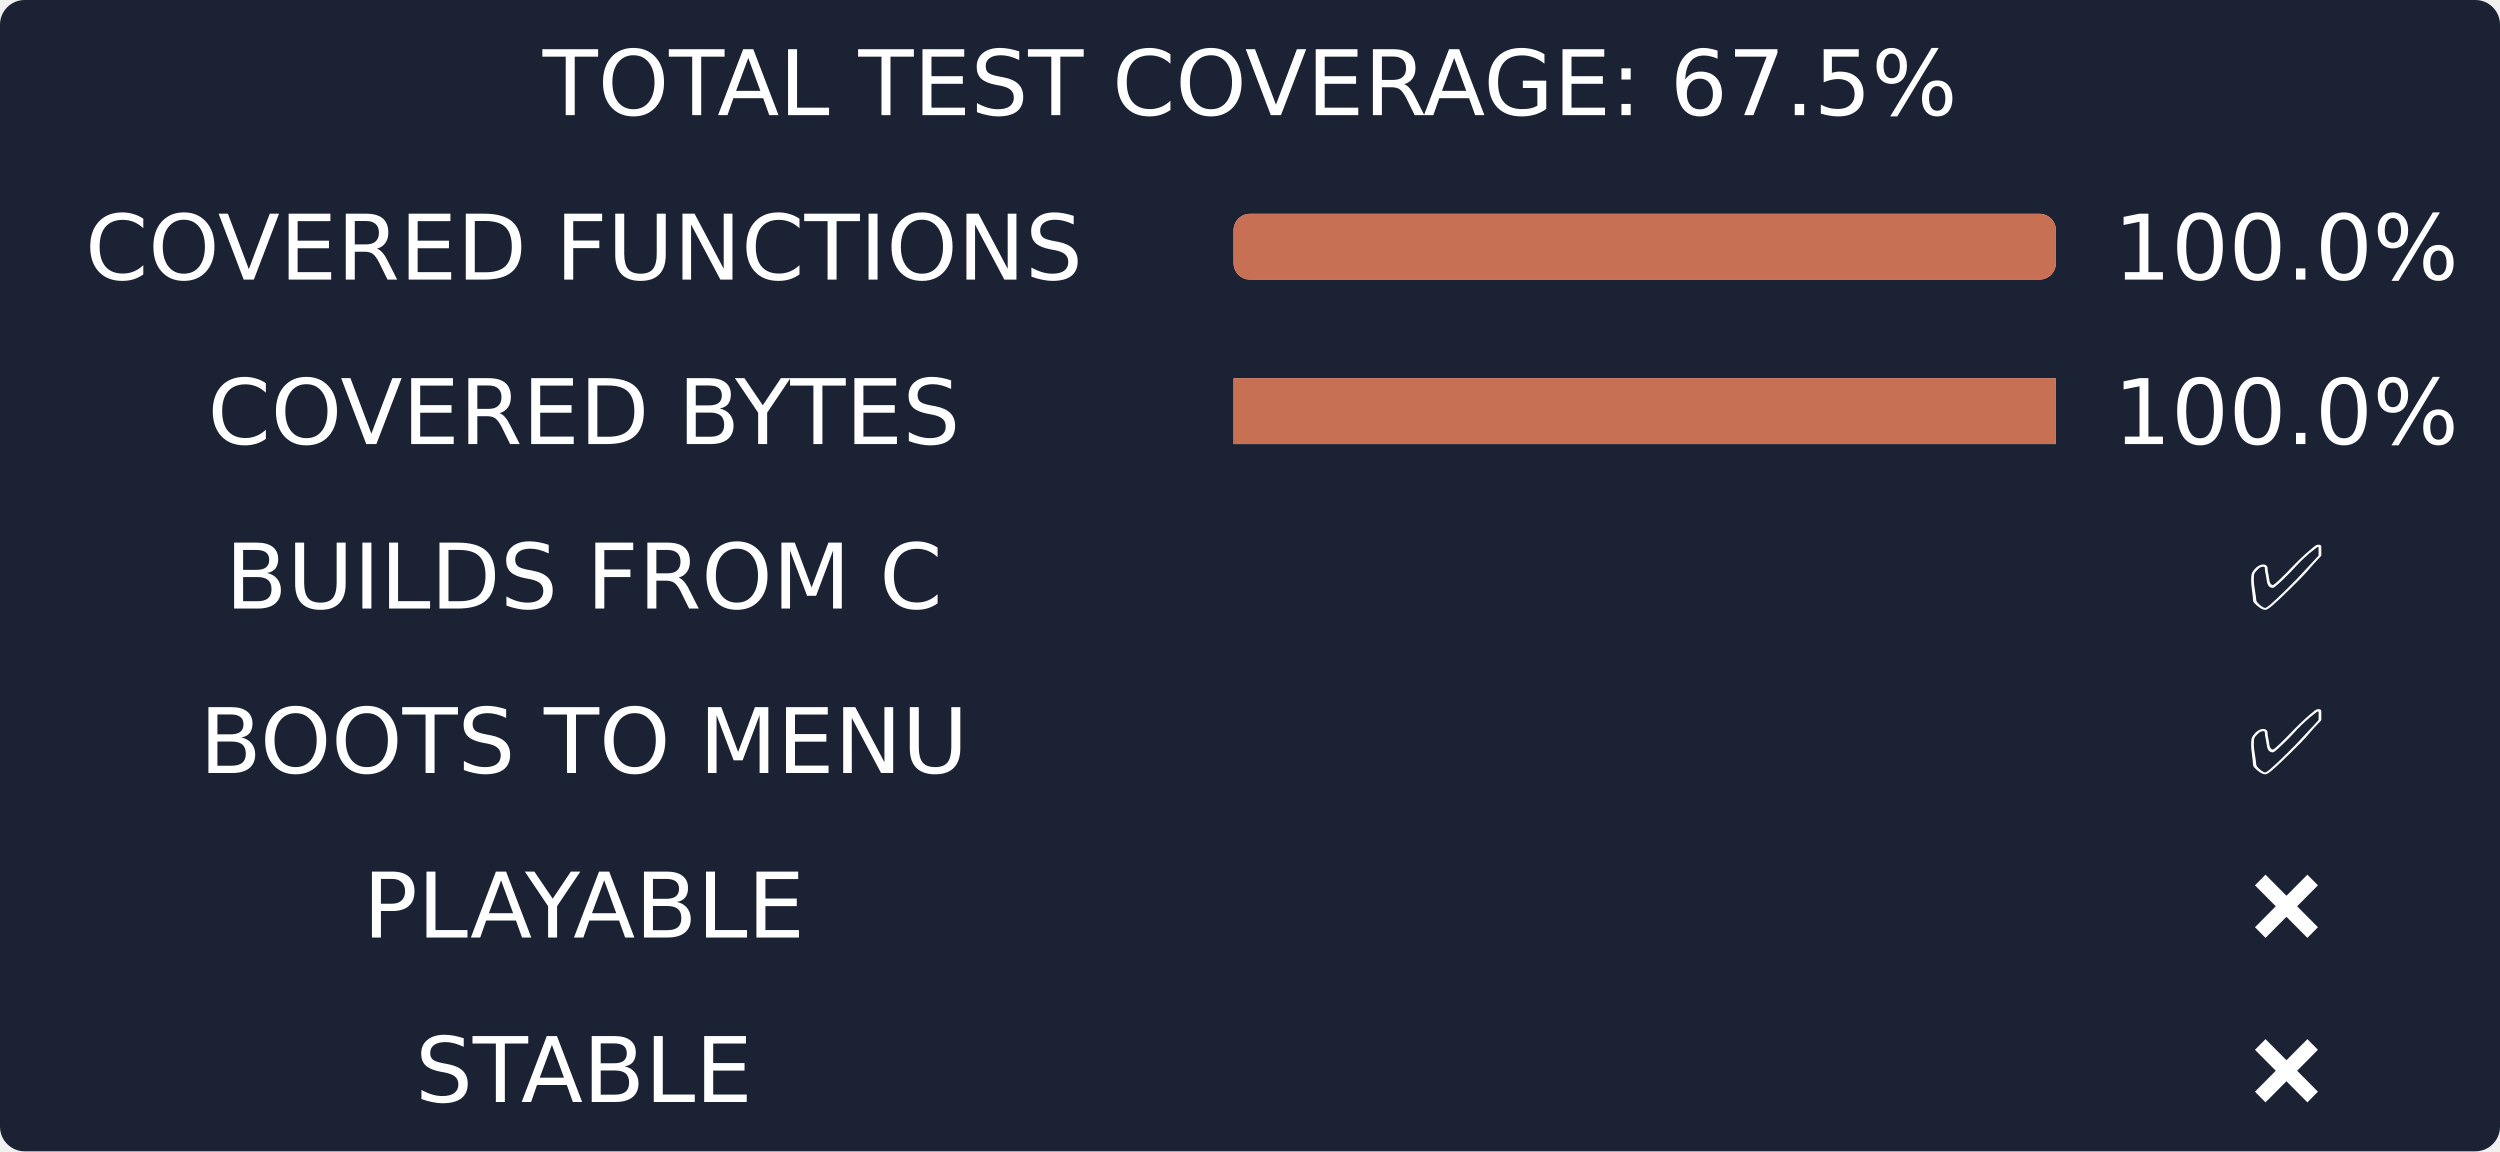
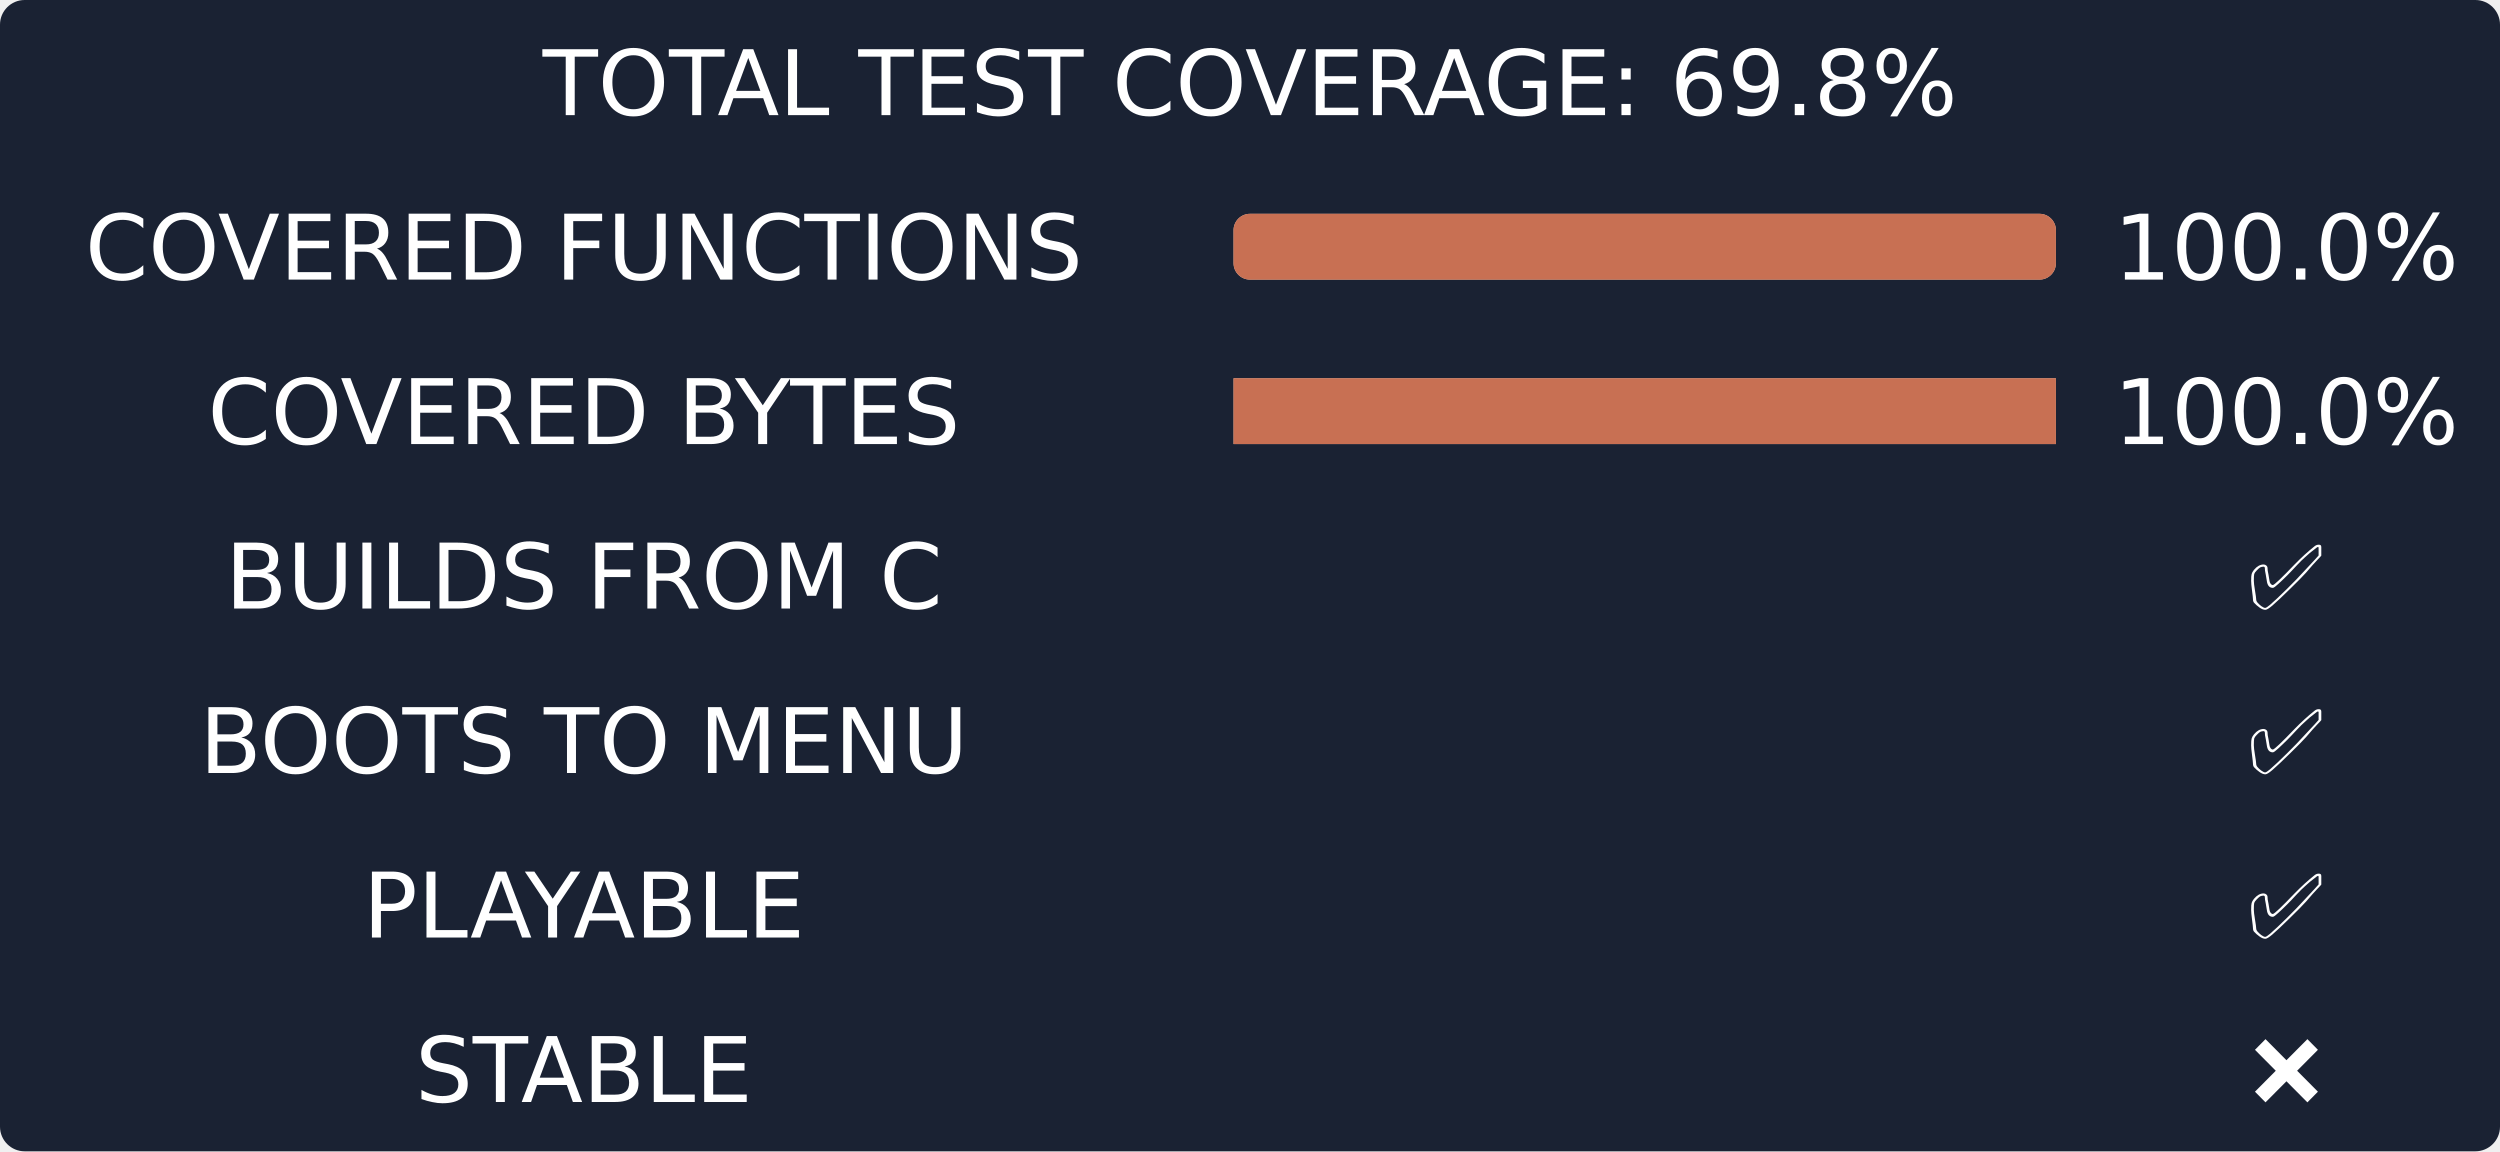
- <svg xmlns="http://www.w3.org/2000/svg" width="304" height="140" role="img" aria-label="decomp: 100.0% of functions, 100.0% of code bytes done; the total test coverage over all of them is 67.5%">
+ <svg xmlns="http://www.w3.org/2000/svg" width="304" height="140" role="img" aria-label="decomp: 100.0% of functions, 100.0% of code bytes done; the total test coverage over all of them is 69.8%">
  <clipPath id="r">
    <rect width="304" height="140" rx="3" />
  </clipPath>
  <g clip-path="url(#r)">
    <rect width="304" height="140" fill="#1a2233" />
    <rect x="150" y="26" width="100" height="8" rx="2" fill="#ecc9b9" />
    <rect x="150" y="26" width="100" height="8" rx="2" fill="#c87053" />
    <rect x="150" y="46" width="100" height="8" fill="#ecc9b9" />
    <rect x="150" y="46" width="100" height="8" fill="#c87053" />
  </g>
  <g fill="#fff" font-family="Verdana,DejaVu Sans,sans-serif" font-size="11" text-anchor="middle">
    <text x="71" y="34">COVERED FUNCTIONS</text>
    <text x="71" y="54">COVERED BYTES</text>
    <text x="278" y="34">100.0%</text>
    <text x="278" y="54">100.0%</text>
-     <text x="152" y="14">TOTAL TEST COVERAGE: 67.5%</text>
+     <text x="152" y="14">TOTAL TEST COVERAGE: 69.8%</text>
    <text x="71" y="74">BUILDS FROM C</text>
    <text x="278" y="74">✅</text>
    <text x="71" y="94">BOOTS TO MENU</text>
    <text x="278" y="94">✅</text>
    <text x="71" y="114">PLAYABLE</text>
-     <text x="278" y="114">❌</text>
+     <text x="278" y="114">✅</text>
    <text x="71" y="134">STABLE</text>
    <text x="278" y="134">❌</text>
  </g>
</svg>
